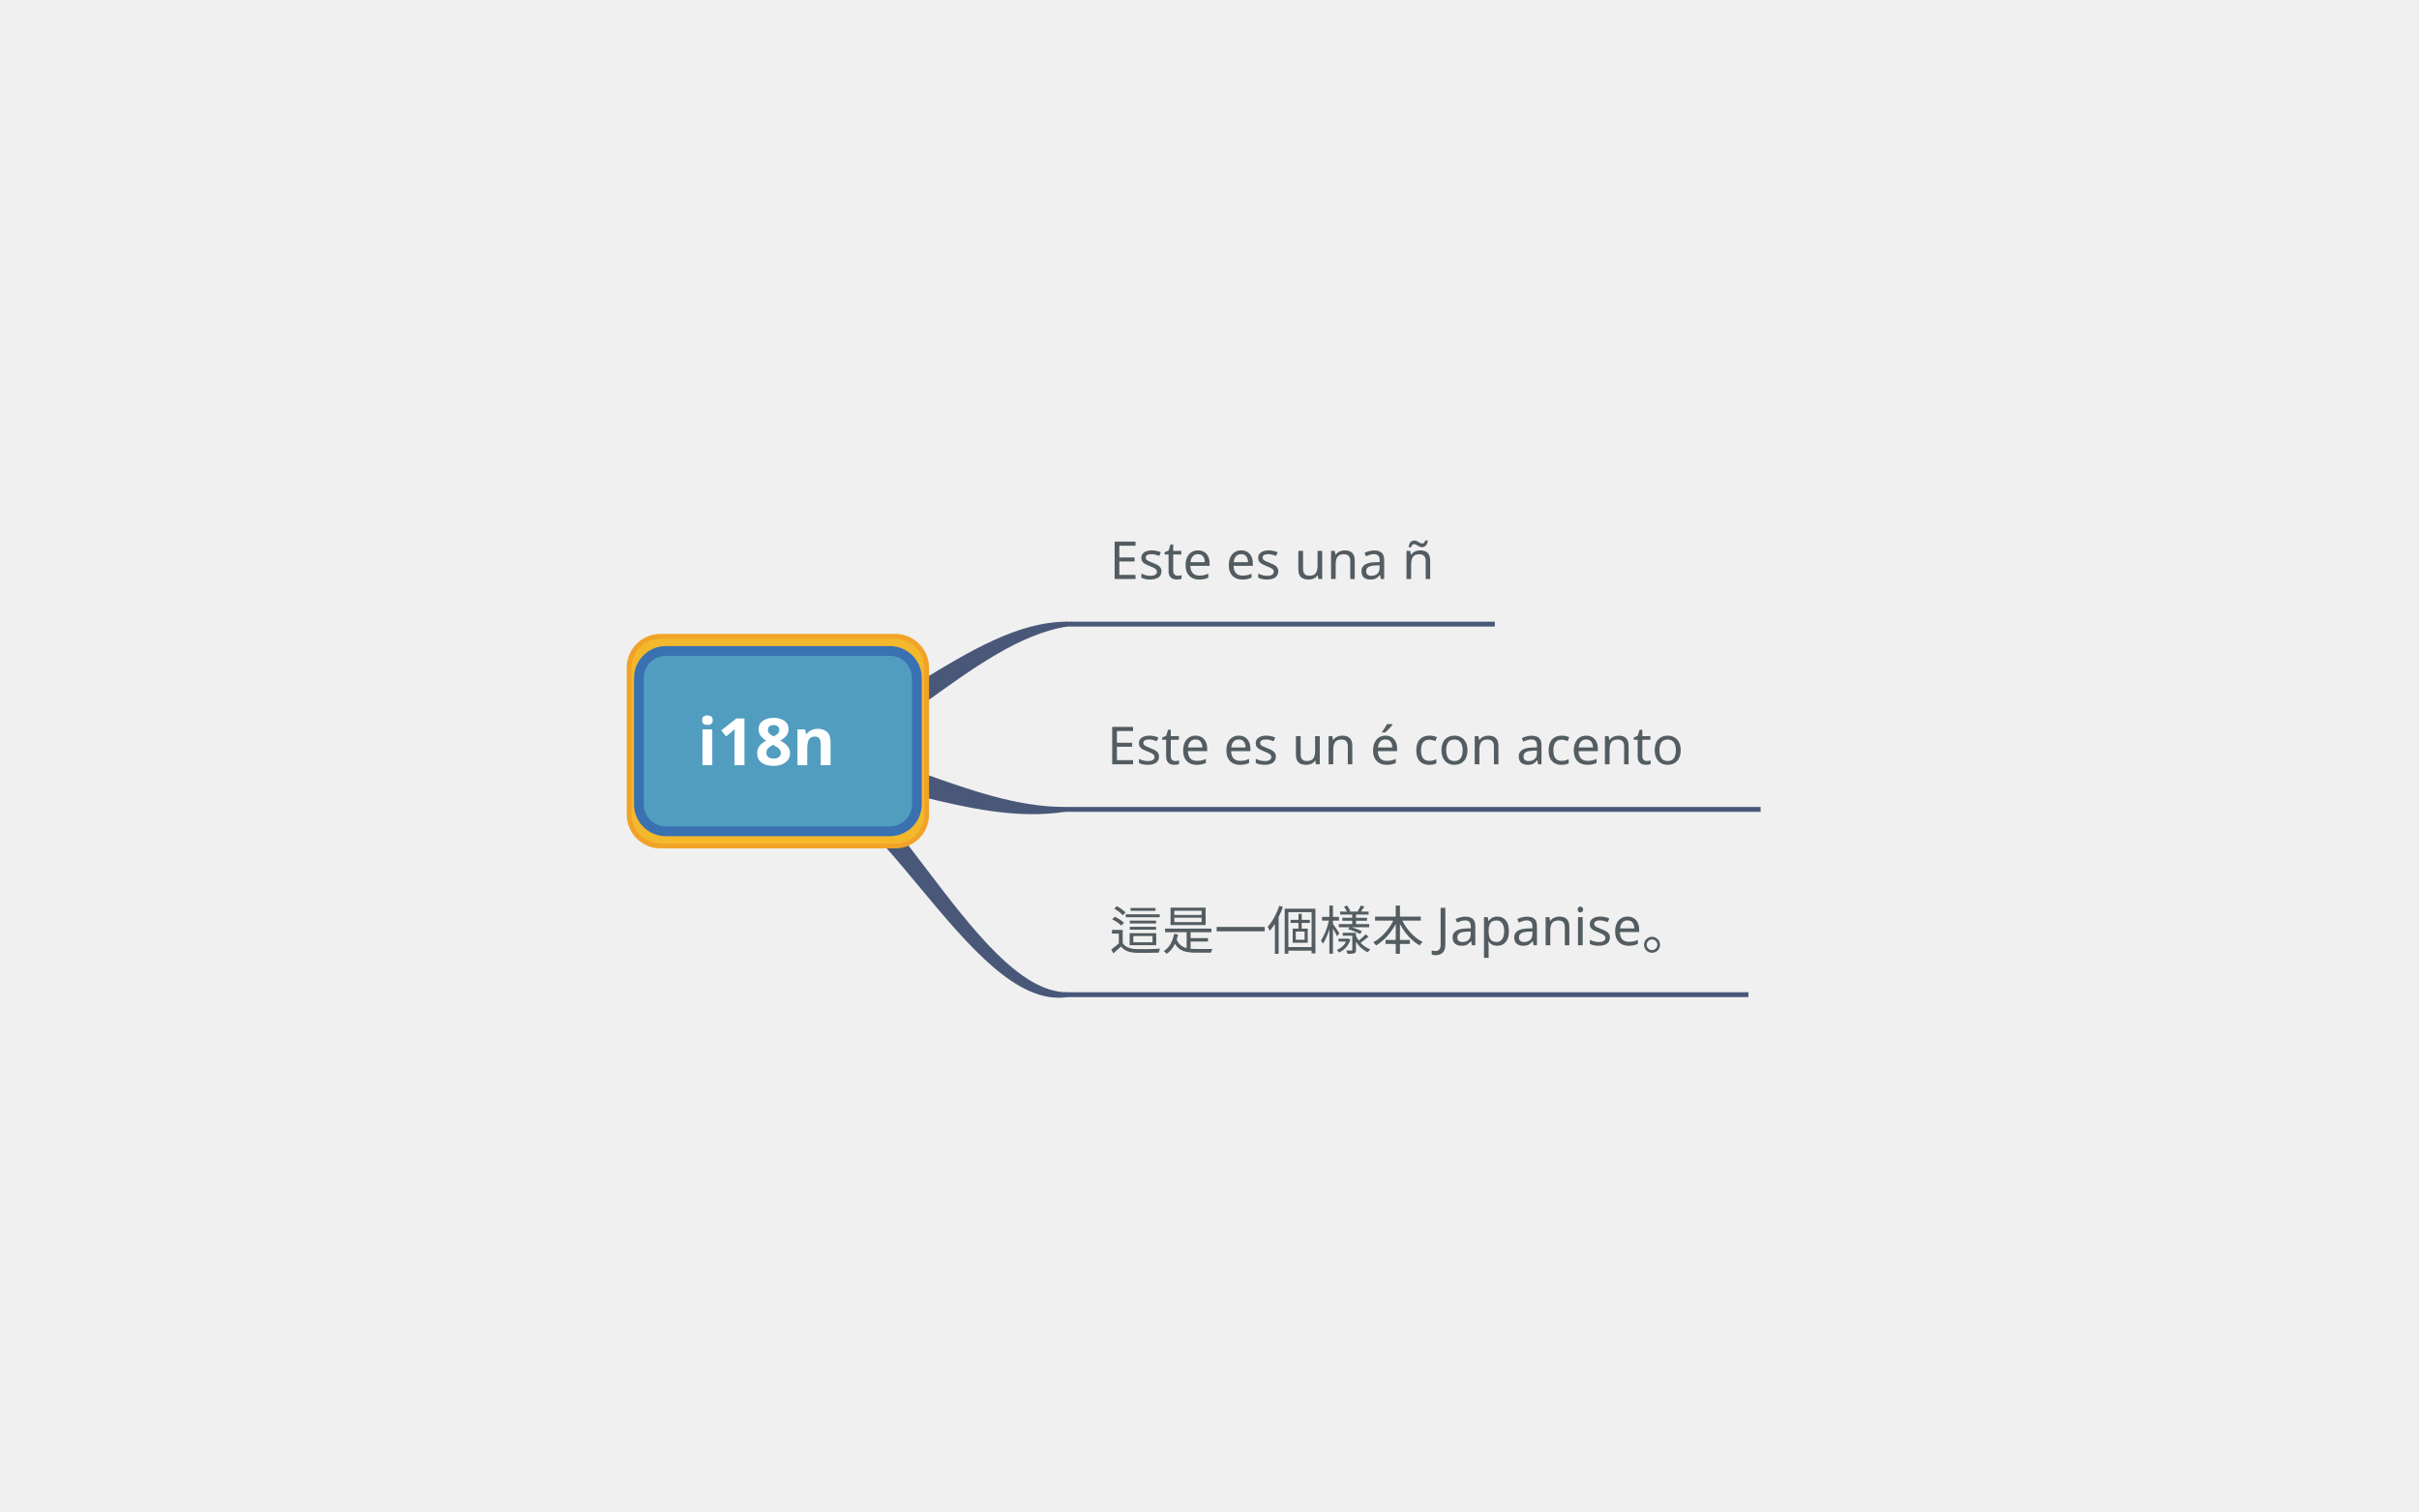
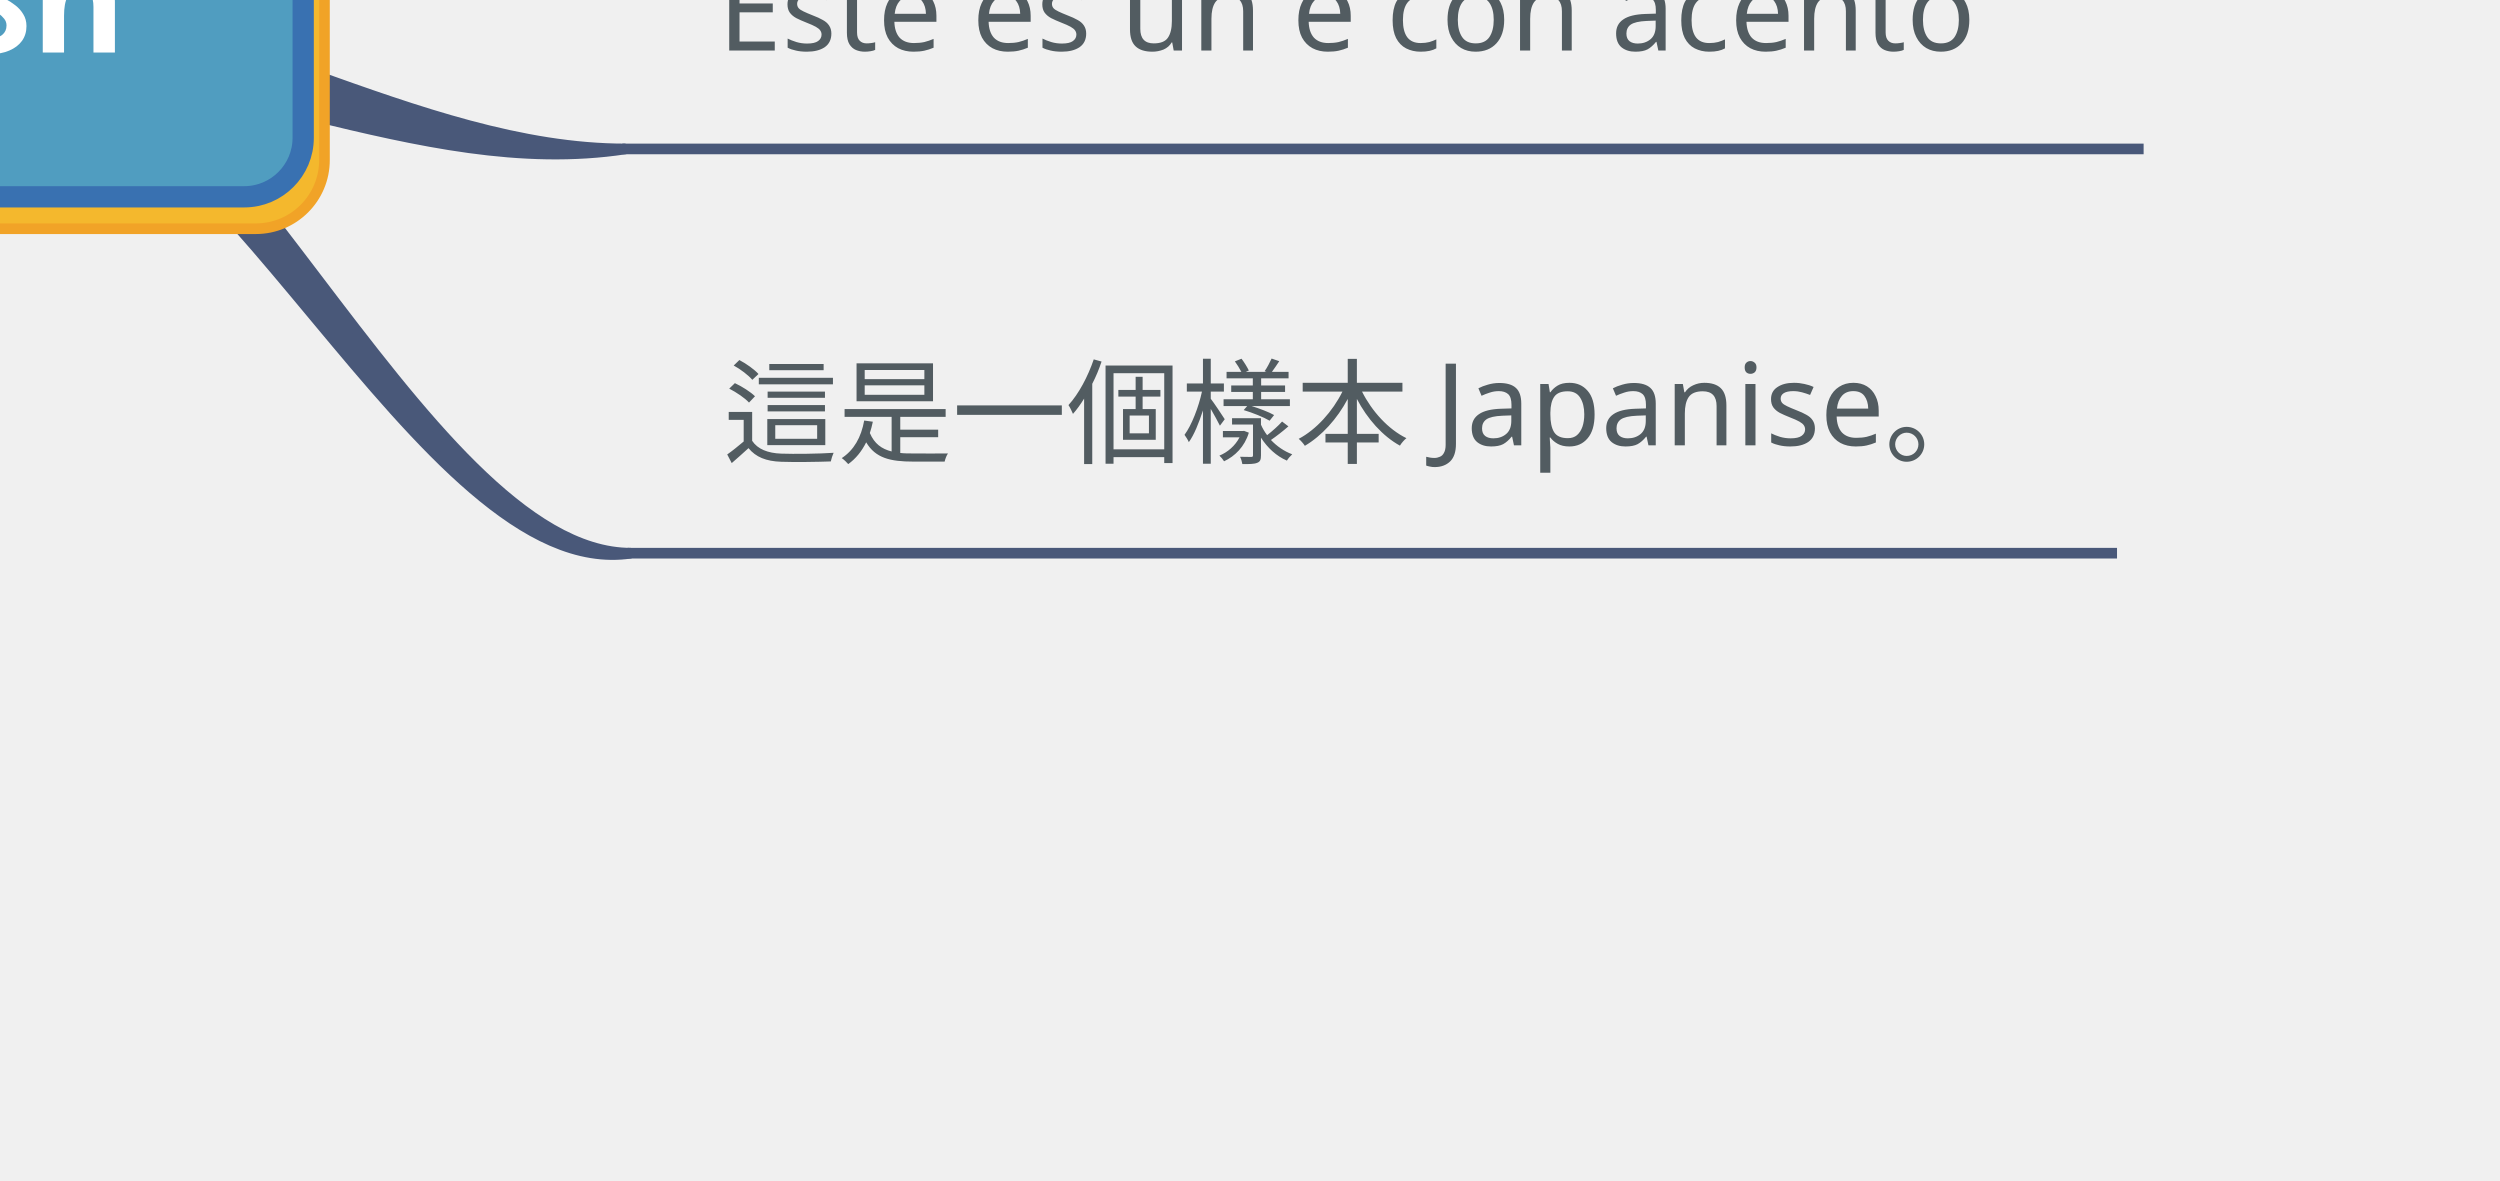
- <svg focusable="false" preserveAspectRatio="xMidYMid" width="1440" height="900" viewBox="-128.5 -152 434  310" style="background-color:white">
+ <svg focusable="false" preserveAspectRatio="xMinYMin" width="NaN" height="NaN" viewBox="NaN NaN NaN  NaN" style="background-color:white">
  <path style="fill:#495879 " stroke-width="1px" stroke="#495879" stroke-opacity="1" fill="#495879" fill-opacity="1" visibility="visible" d="M0.00,0.00 C19.77,0 39.53,52.00 59.30,52.00 39.53,55.00 19.77,5.00 0.00,7.00 Z" />
  <path style="fill:#495879 " stroke-width="1px" stroke="#495879" stroke-opacity="1" fill="#495879" fill-opacity="1" visibility="visible" d="M0.00,0.00 C19.77,0 39.53,-24.00 59.30,-24.00 39.53,-21.00 19.77,5.00 0.00,7.00 Z" />
  <path style="fill:#495879 " stroke-width="1px" stroke="#495879" stroke-opacity="1" fill="#495879" fill-opacity="1" visibility="visible" d="M0.00,0.00 C19.60,0 39.20,14.00 58.80,14.00 39.20,17.00 19.60,5.00 0.00,7.00 Z" />
  <g preserveAspectRatio="none" focusable="true" width="100" height="100" transform="translate(-28.5,-18.5) scale(1,1)" visibility="visible">
    <rect width="61" height="43" rx="6.45" ry="6.45" x="-2" y="-3" stroke-width="1px" stroke="rgb(241,163,39)" fill="rgb(244,184,45)" stroke-opacity="1" fill-opacity="1" style="cursor: default;" />
    <rect width="57" height="37" rx="5.55" ry="5.55" x="0" y="0" stroke-width="2px" fill="rgb(80,157,192)" stroke="rgb(57,113,177)" style="cursor: default;" />
    <text font-family="Verdana" font-size="13.438" font-style="normal" font-weight="bold" fill="#ffffff" visibility="visible" style="cursor: default;" y="10" x="12">
      <tspan dy="1em" x="12">i18n</tspan>
    </text>
    <g preserveAspectRatio="none" focusable="true" width="0" height="20.8" />
  </g>
  <g preserveAspectRatio="none" focusable="true" width="100" height="100" transform="translate(58.5,-14) scale(1,1)" visibility="visible">
    <rect width="147" height="34" rx="5.1" ry="5.1" x="-2" y="-3" stroke-width="1px" stroke="rgb(241,163,39)" fill="rgb(252,235,192)" stroke-opacity="0" fill-opacity="0" />
    <line stroke-width="1px" stroke="#495879" stroke-opacity="1" style="cursor: default;" x1="0" y1="28" x2="143" y2="28" />
    <text font-family="Verdana" font-size="10.75" font-style="normal" font-weight="normal" fill="rgb(82,92,97)" visibility="visible" style="cursor: move;" y="8" x="9">
      <tspan dy="1em" x="9">Este es un é con acento</tspan>
    </text>
    <ellipse width="6" height="6" rx="3" ry="3" cx="3" cy="3" stroke-width="1px" fill="rgb(224,229,239)" visibility="hidden" stroke="rgb(2,59,185)" style="cursor: default;" />
    <g preserveAspectRatio="none" focusable="true" width="0" height="15.6" />
  </g>
  <g preserveAspectRatio="none" focusable="true" width="100" height="100" transform="translate(59,-52) scale(1,1)" visibility="visible">
    <rect width="92" height="34" rx="5.1" ry="5.1" x="-2" y="-3" stroke-width="1px" stroke="rgb(241,163,39)" fill="rgb(252,235,192)" stroke-opacity="0" fill-opacity="0" />
    <line stroke-width="1px" stroke="#495879" stroke-opacity="1" style="cursor: default;" x1="0" y1="28" x2="88" y2="28" />
    <text font-family="Verdana" font-size="10.75" font-style="normal" font-weight="normal" fill="rgb(82,92,97)" visibility="visible" style="cursor: move;" y="8" x="9">
      <tspan dy="1em" x="9">Este es una ñ</tspan>
    </text>
    <ellipse width="6" height="6" rx="3" ry="3" cx="3" cy="3" stroke-width="1px" fill="rgb(224,229,239)" visibility="hidden" stroke="rgb(2,59,185)" style="cursor: default;" />
    <g preserveAspectRatio="none" focusable="true" width="0" height="15.6" />
  </g>
  <g preserveAspectRatio="none" focusable="true" width="100" height="100" transform="translate(59,24) scale(1,1)" visibility="visible">
    <rect width="144" height="34" rx="5.1" ry="5.1" x="-2" y="-3" stroke-width="1px" stroke="rgb(241,163,39)" fill="rgb(252,235,192)" stroke-opacity="0" fill-opacity="0" />
    <line stroke-width="1px" stroke="#495879" stroke-opacity="1" style="cursor: default;" x1="0" y1="28" x2="140" y2="28" />
    <text font-family="Verdana" font-size="10.75" font-style="normal" font-weight="normal" fill="rgb(82,92,97)" visibility="visible" style="cursor: move;" y="8" x="9">
      <tspan dy="1em" x="9">這是一個樣本 Japanise。</tspan>
    </text>
    <ellipse width="6" height="6" rx="3" ry="3" cx="3" cy="3" stroke-width="1px" fill="rgb(224,229,239)" visibility="hidden" stroke="rgb(2,59,185)" style="cursor: default;" />
    <g preserveAspectRatio="none" focusable="true" width="0" height="15.6" />
  </g>
</svg>
